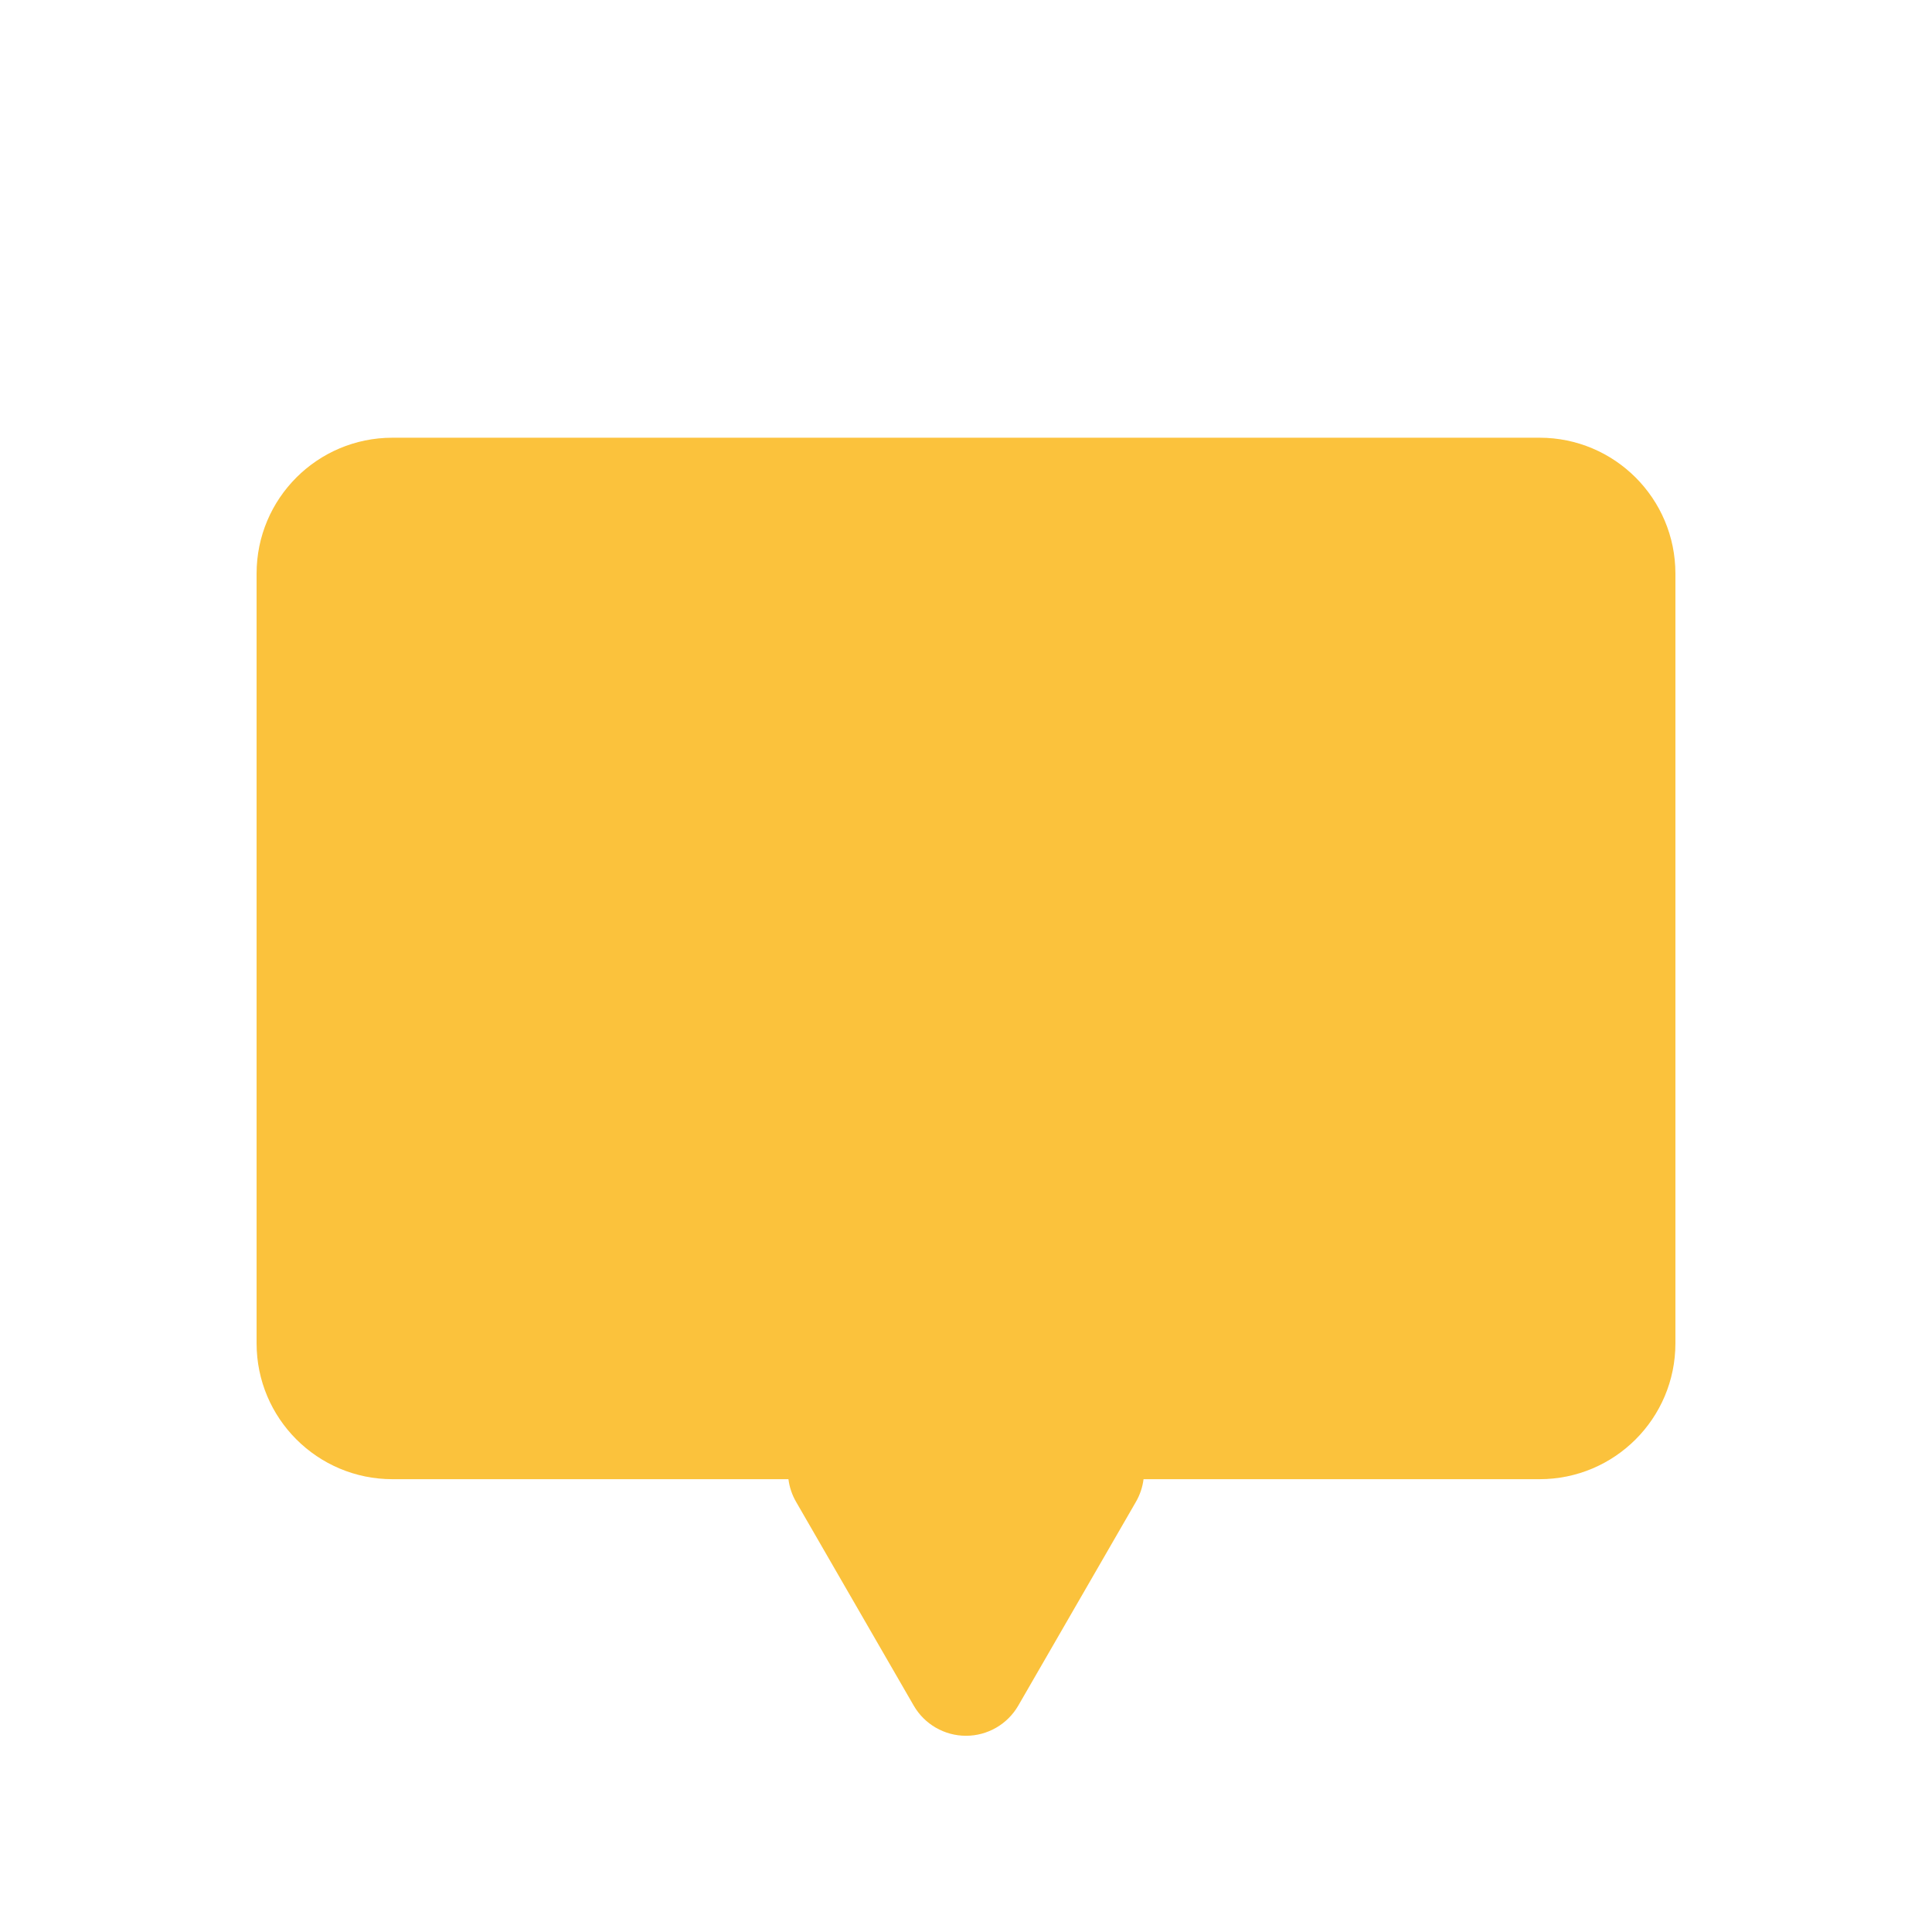
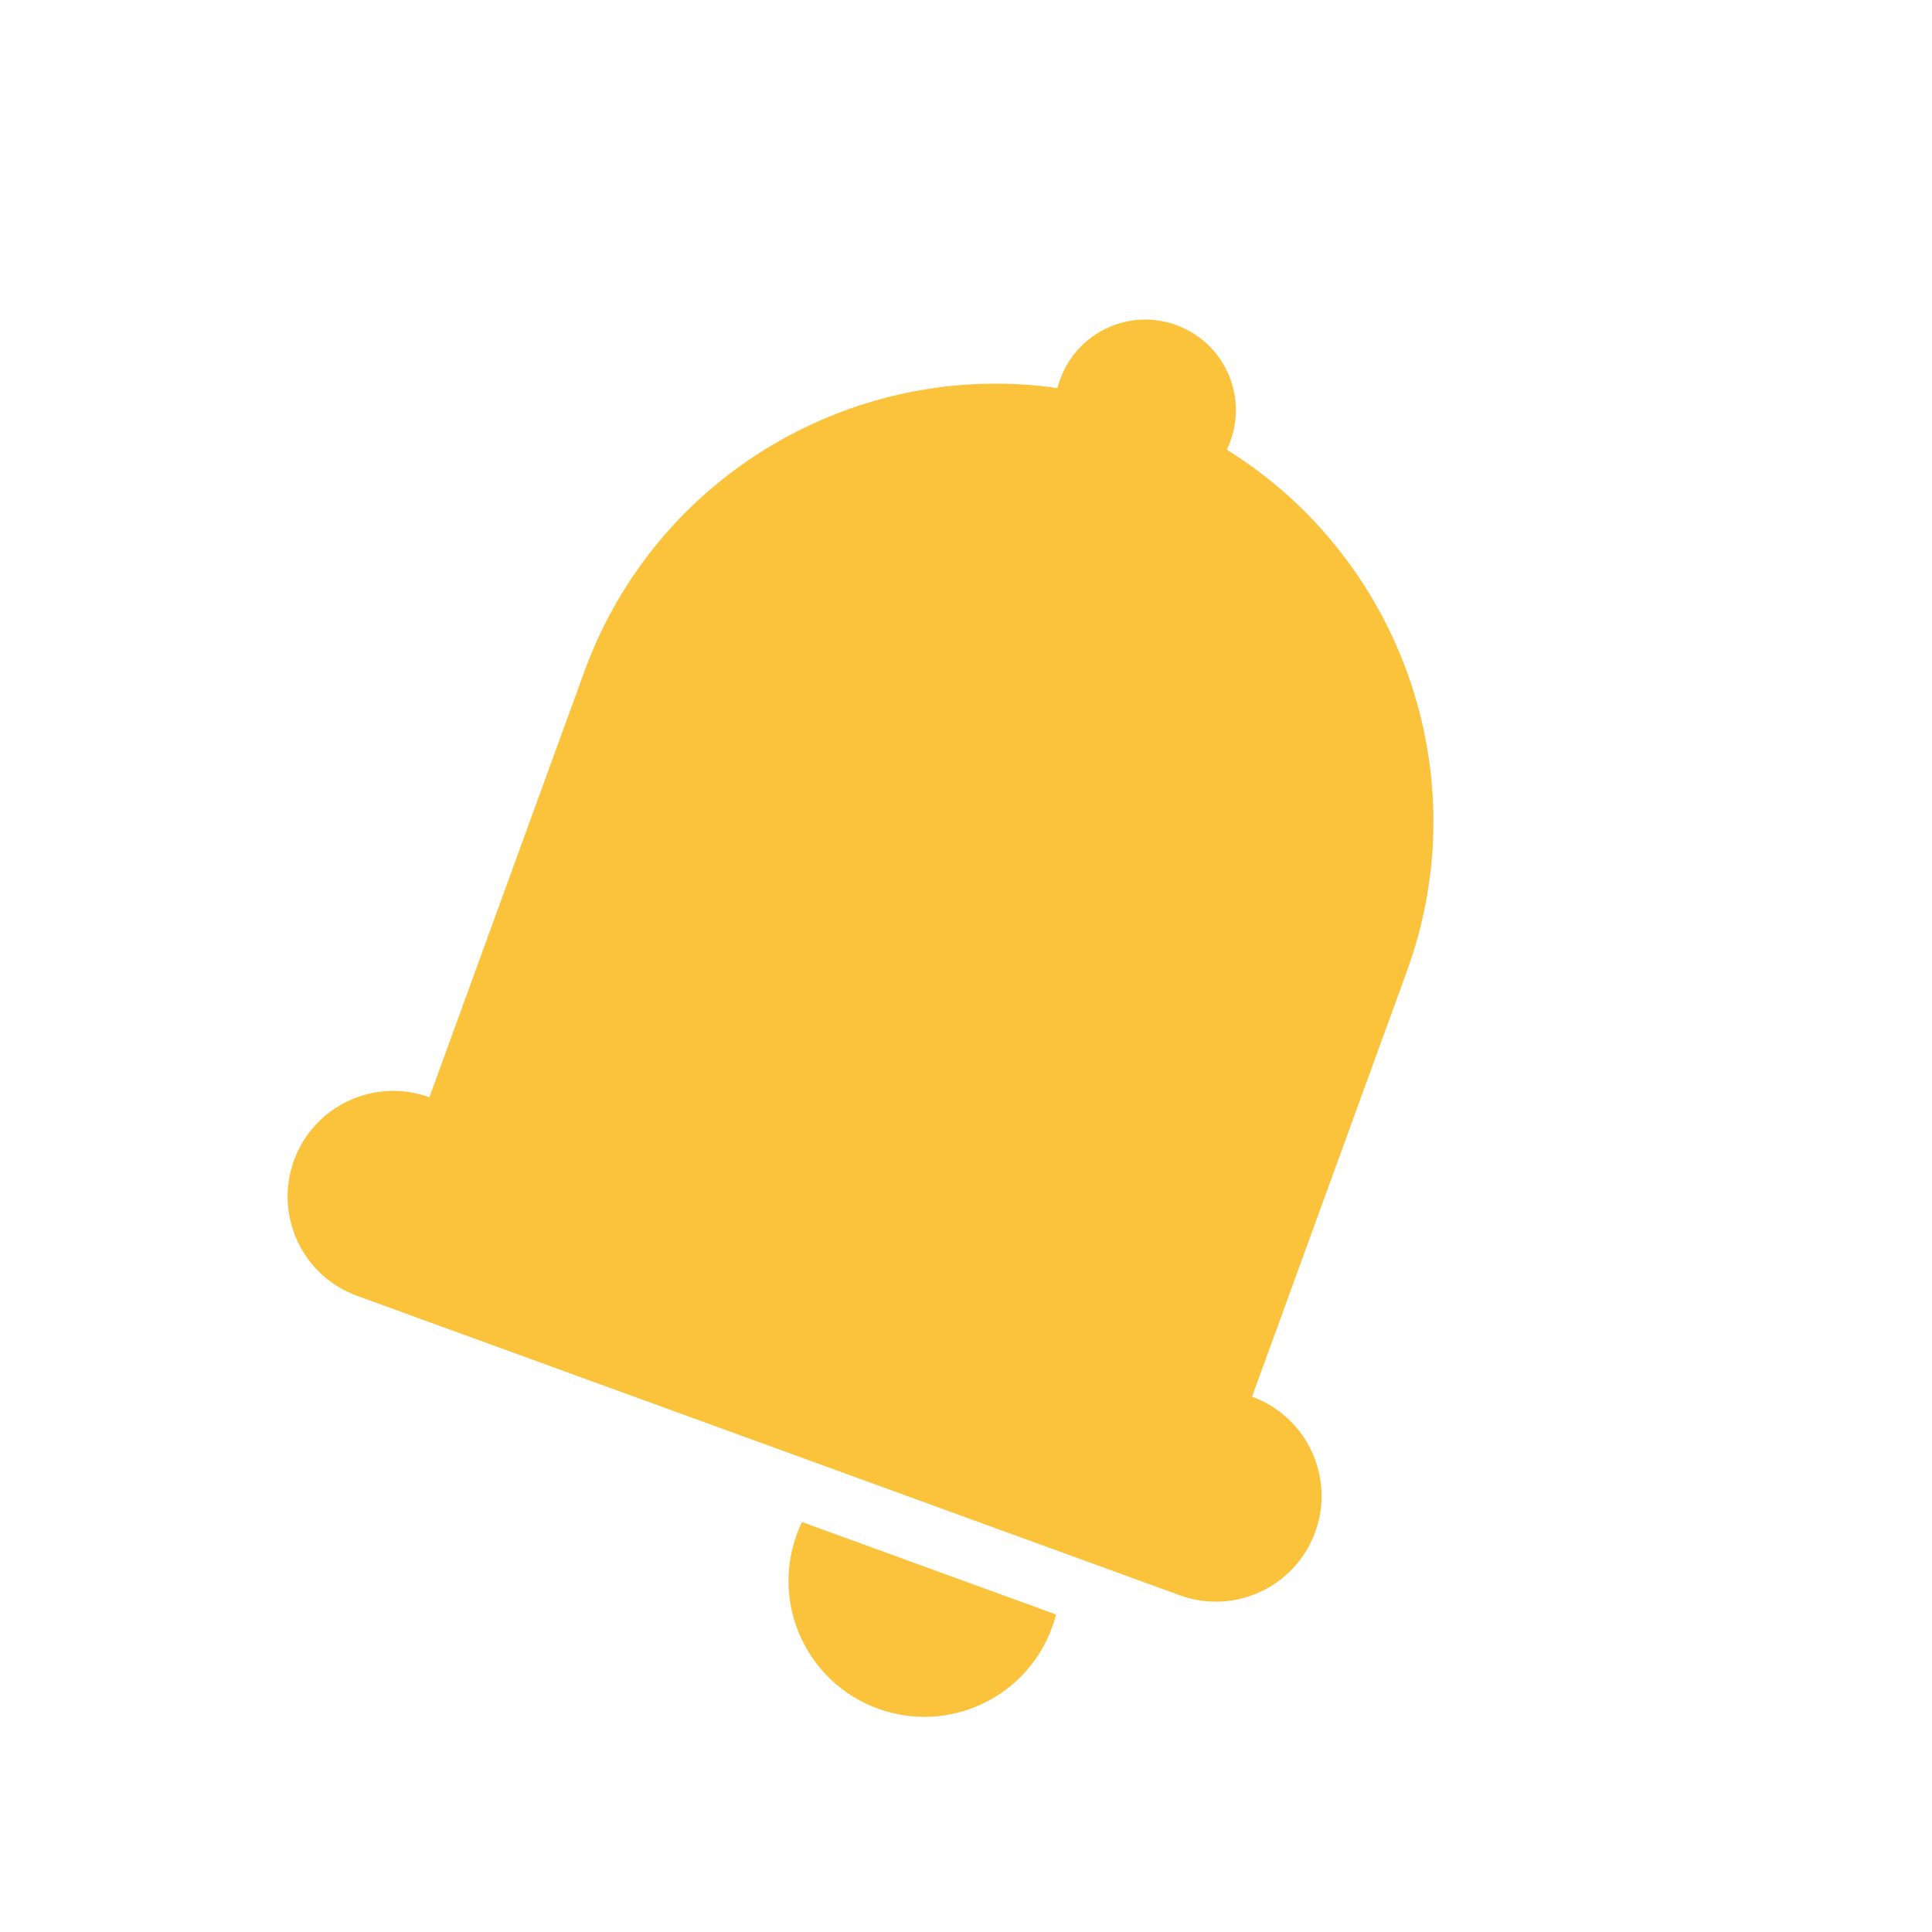
- <svg xmlns="http://www.w3.org/2000/svg" width="128" height="128">
-   <path d="M52.236 98H26a9 9 0 0 1-9-9V38a9 9 0 0 1 9-9h76a9 9 0 0 1 9 9v51a9 9 0 0 1-9 9H75.763a4 4 0 0 1-.505 1.5L67.464 113a4 4 0 0 1-6.928 0l-7.794-13.5a3.988 3.988 0 0 1-.506-1.5z" fill="#FBC23C" fill-rule="evenodd" />
+ <svg xmlns="http://www.w3.org/2000/svg" height="128" viewBox="0 0 128 128" width="128">
+   <path d="m67.27 97.735h-34.225c-3.866 0-7-3.134-7-7 0-3.866 3.134-7 7-7v-30c0-13.97 9.878-25.633 23.031-28.385-.021-.202-.031-.407-.031-.615 0-3.314 2.686-6 6-6s6 2.686 6 6c0 .208-.011.413-.031.615 13.153 2.752 23.031 14.415 23.031 28.385v30c3.866 0 7 3.134 7 7 0 3.866-3.134 7-7 7h-8.672zm16.508 4c.029.295.044.595.044.898 0 4.971-4.029 9-9 9-4.971 0-9-4.029-9-9 0-.303.015-.602.044-.898z" fill="#fbc23c" fill-rule="evenodd" transform="matrix(.9396926 .3420201 -.3420201 .9396926 26.03591 -17.28965)" />
</svg>
